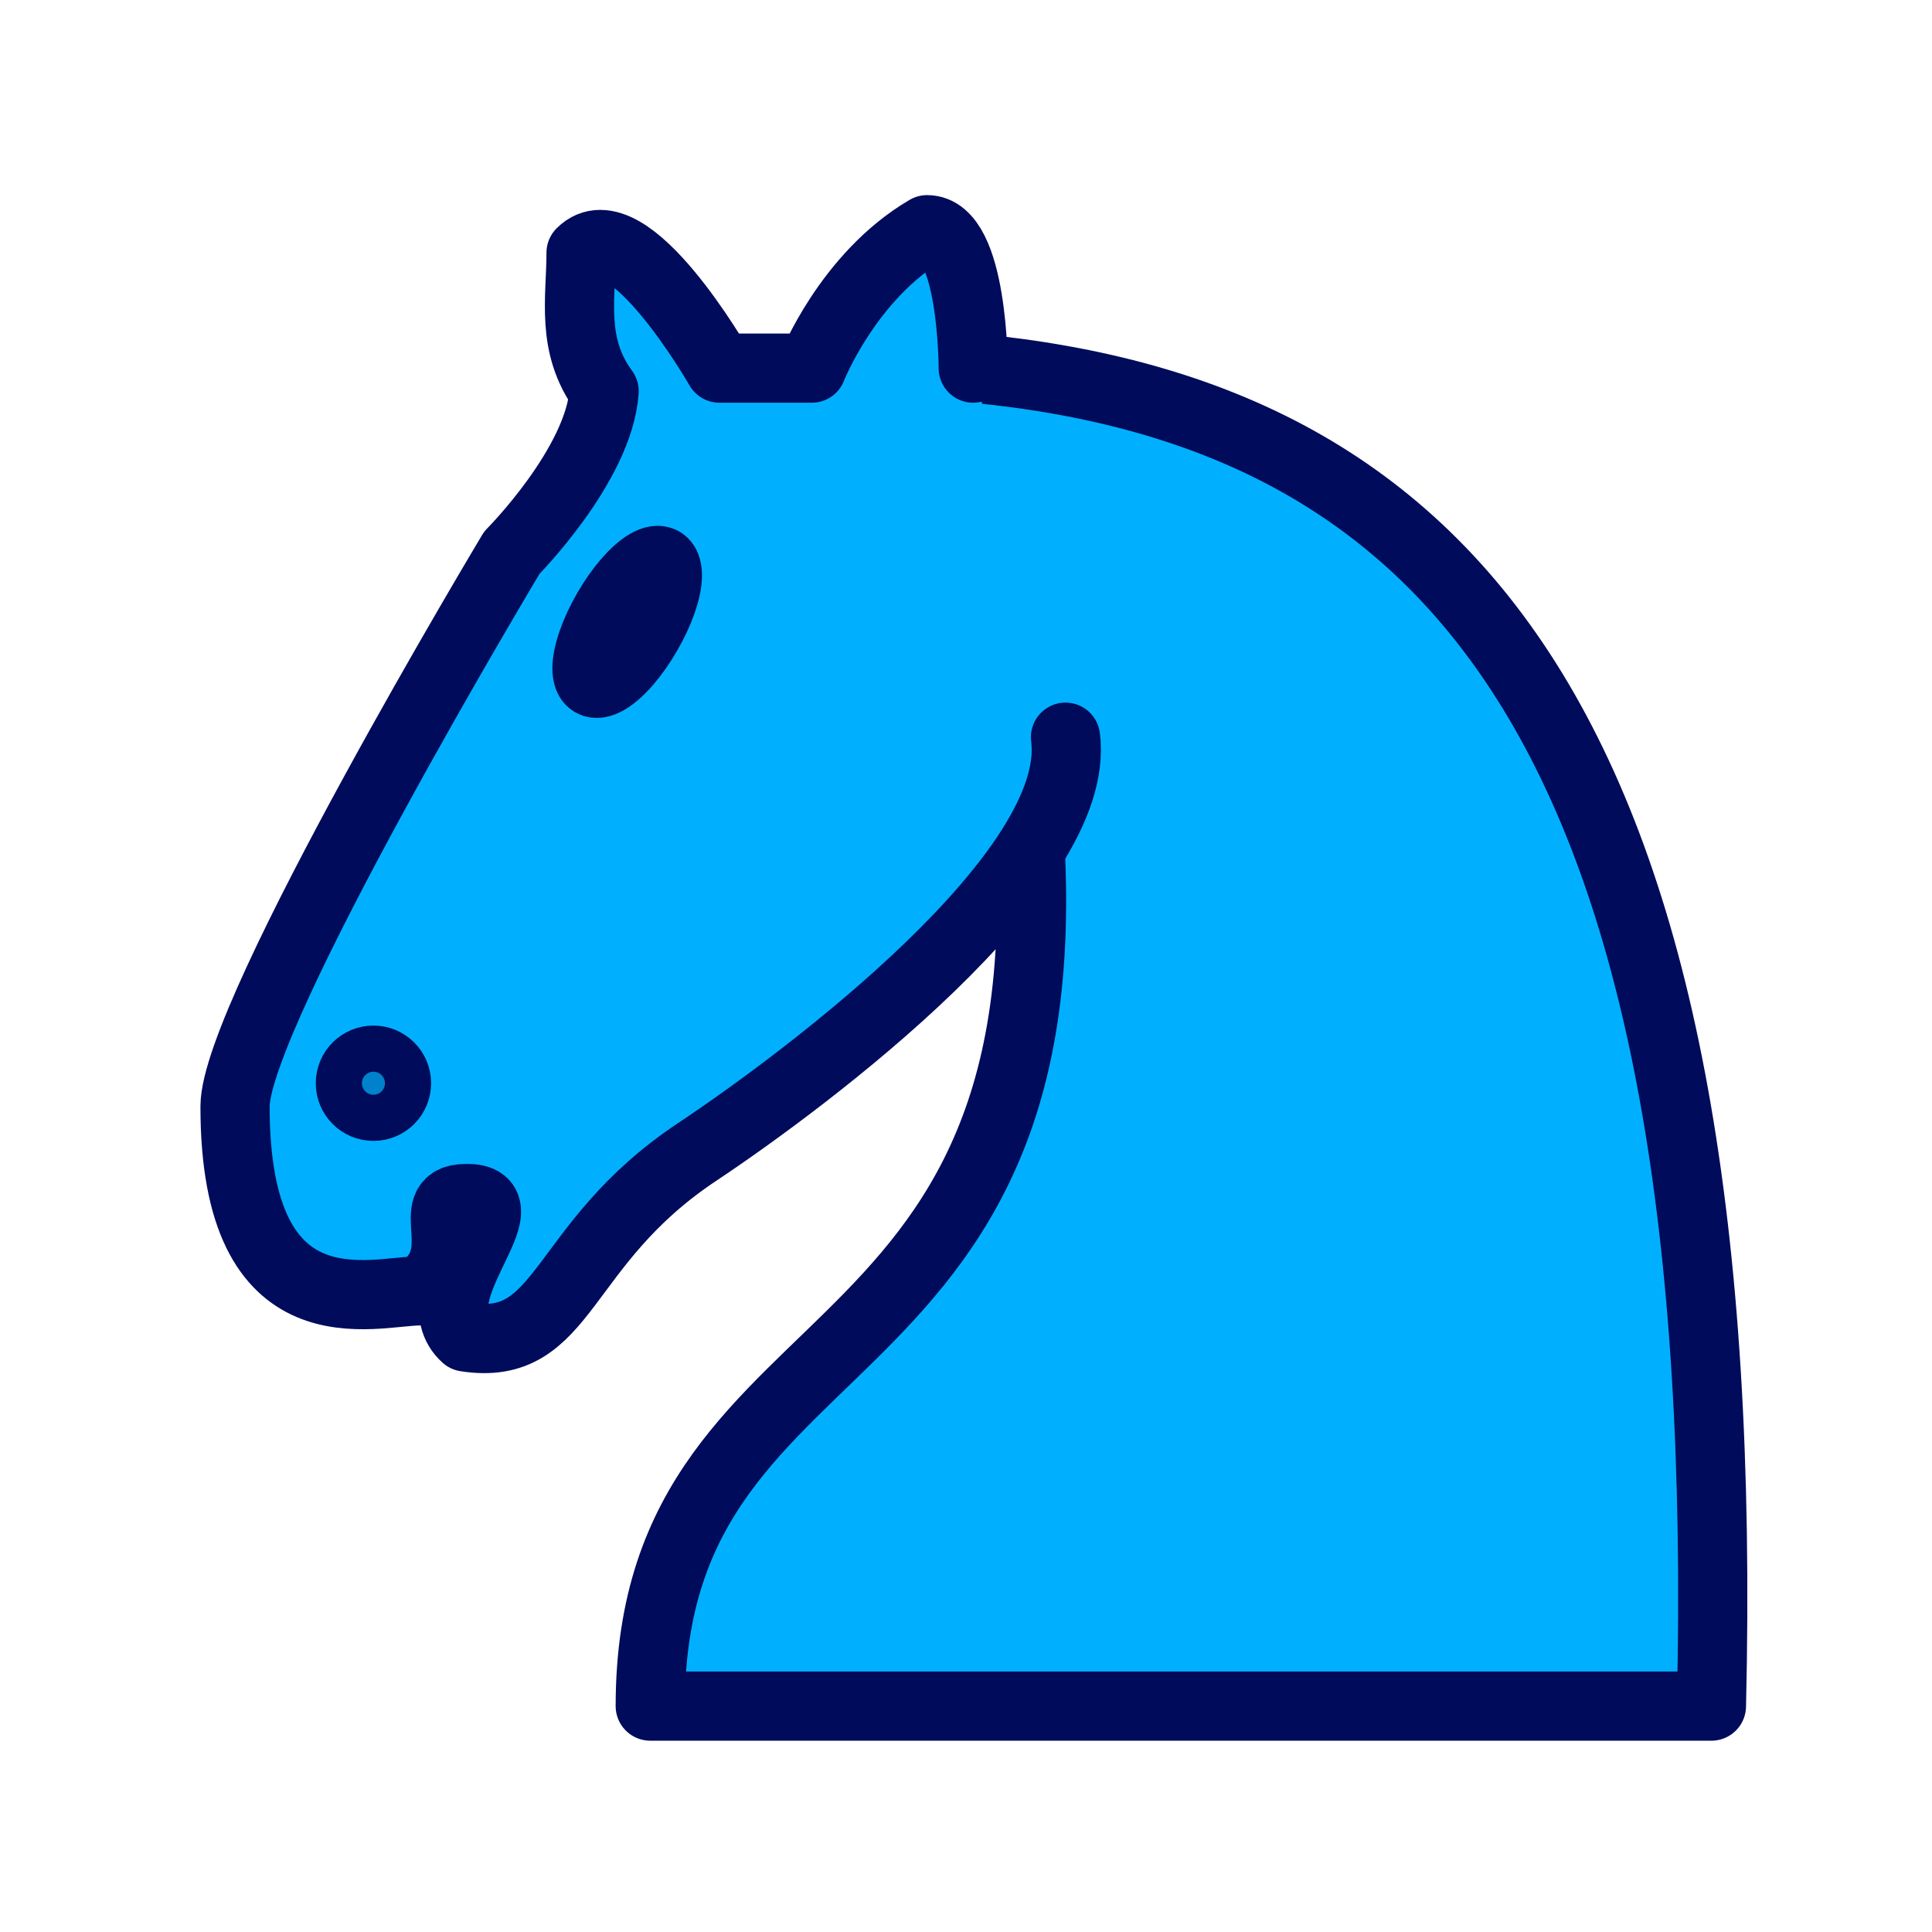
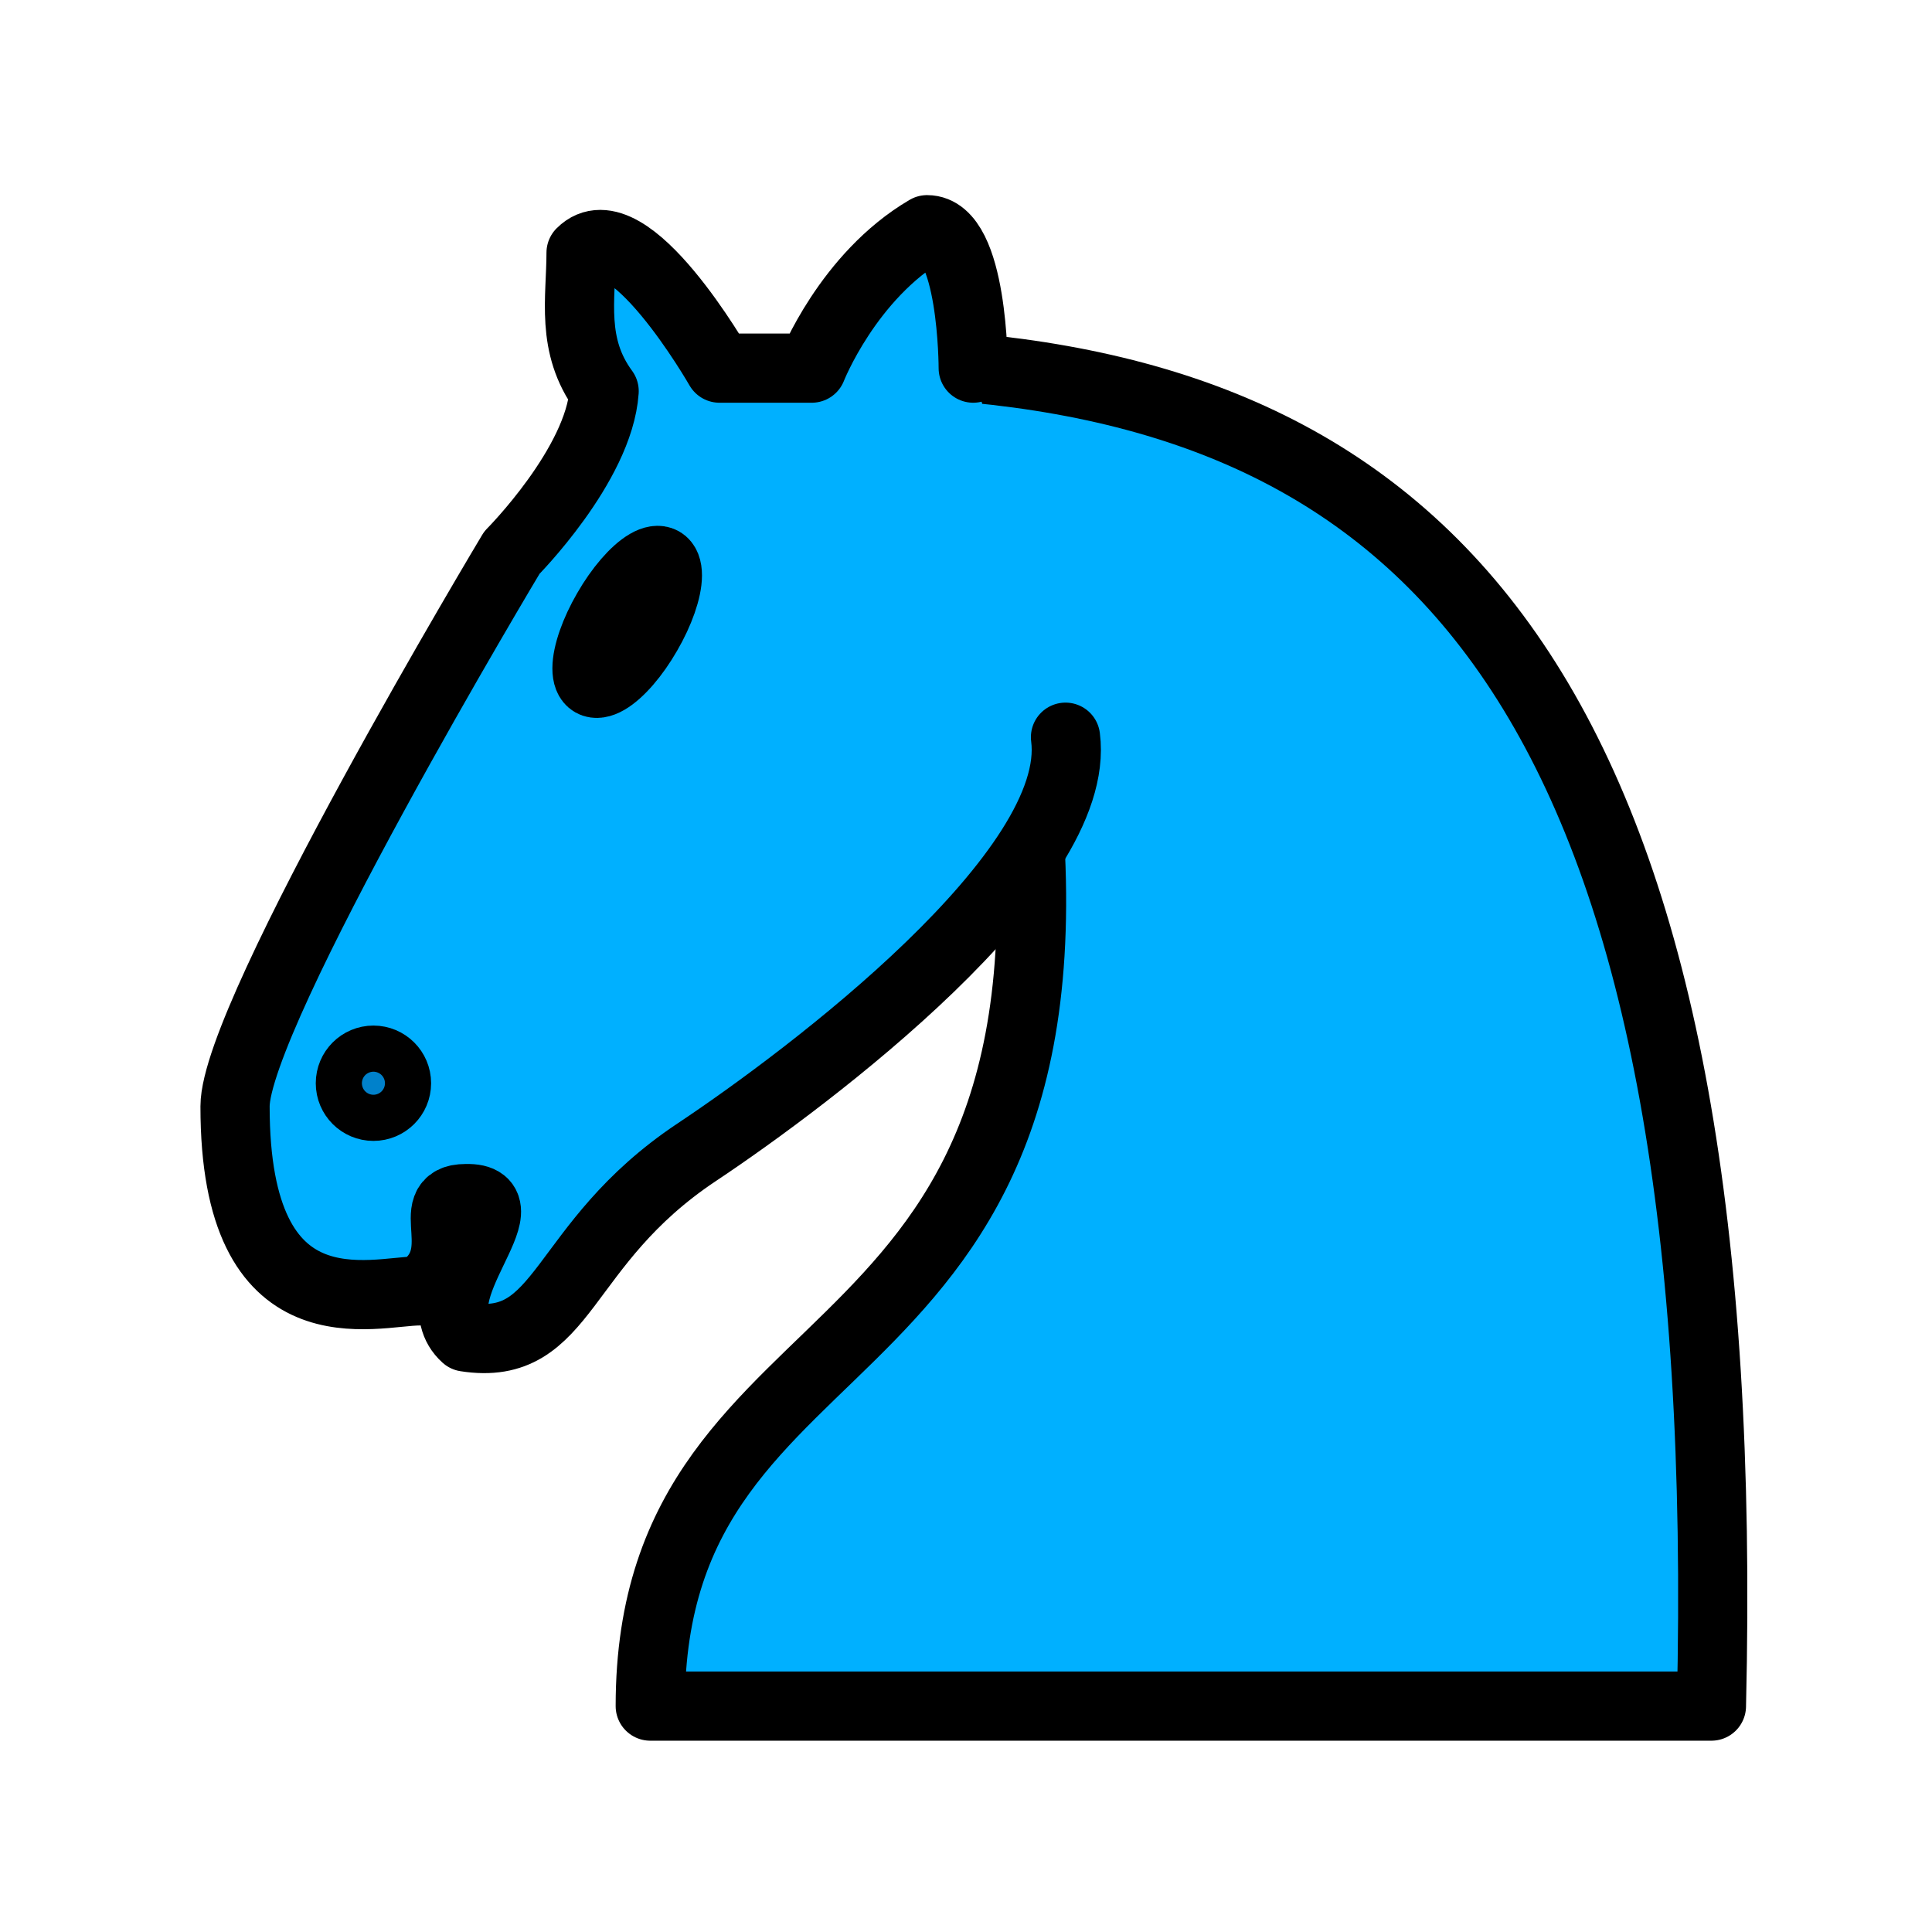
- <svg xmlns="http://www.w3.org/2000/svg" id="svg12" height="100" width="100" version="1.1">
+ <svg xmlns="http://www.w3.org/2000/svg" version="1.1" width="100" height="100" id="svg12">
  <defs id="defs16" />
-   <g style="stroke:#000b5b;stroke-opacity:1" id="g837">
-     <path id="path2" style="fill:#00b0ff;fill-opacity:1;fill-rule:evenodd;stroke:#000b5b;stroke-width:3.582;stroke-linecap:round;stroke-linejoin:round;stroke-miterlimit:4;stroke-dasharray:none;stroke-opacity:1" d="M 50.374,19.053 C 75.448,21.442 89.777,38.158 88.583,88.307 H 33.657 c 0,-21.493 23.881,-15.522 19.104,-50.149" />
-     <path id="path4" style="fill:#00b0ff;fill-opacity:1;fill-rule:evenodd;stroke:#000b5b;stroke-width:3.582;stroke-linecap:round;stroke-linejoin:round;stroke-miterlimit:4;stroke-dasharray:none;stroke-opacity:1" d="m 55.15,38.158 c 0.907,6.949 -13.254,17.6 -19.104,21.493 -7.164,4.776 -6.734,10.364 -11.94,9.552 -2.488,-2.245 3.367,-7.26 0,-7.164 -2.388,0 0.454,2.937 -2.388,4.776 -2.388,0 -9.559,2.388 -9.552,-9.552 0,-4.776 14.328,-28.657 14.328,-28.657 0,0 4.513,-4.537 4.776,-8.358 -1.743,-2.374 -1.194,-4.776 -1.194,-7.164 2.388,-2.388 7.164,5.97 7.164,5.97 h 4.776 c 0,0 1.863,-4.757 5.97,-7.164 2.388,0 2.388,7.164 2.388,7.164" />
-     <path id="path6" style="fill:#0081cb;fill-opacity:1;fill-rule:evenodd;stroke:#000b5b;stroke-width:3.582;stroke-linecap:round;stroke-linejoin:round;stroke-miterlimit:4;stroke-dasharray:none;stroke-opacity:1" d="m 20.523,56.068 a 1.194,1.194 0 1 1 -2.388,0 1.194,1.194 0 1 1 2.388,0 z" />
-     <path id="path8" style="fill:#000000;fill-opacity:1;fill-rule:evenodd;stroke:#000b5b;stroke-width:3.582;stroke-linecap:round;stroke-linejoin:round;stroke-miterlimit:4;stroke-dasharray:none;stroke-opacity:1" d="m 33.497,32.785 a 1.194,3.582 30.001 1 1 -2.068,-1.194 1.194,3.582 30.001 1 1 2.068,1.194 z" />
+   <g id="g837" style="stroke:#000000;stroke-opacity:1">
+     <path d="M 50.374,19.053 C 75.448,21.442 89.777,38.158 88.583,88.307 H 33.657 c 0,-21.493 23.881,-15.522 19.104,-50.149" style="fill:#00b0ff;fill-opacity:1;fill-rule:evenodd;stroke:#000000;stroke-width:3.582;stroke-linecap:round;stroke-linejoin:round;stroke-miterlimit:4;stroke-dasharray:none;stroke-opacity:1" id="path2" />
+     <path d="m 55.15,38.158 c 0.907,6.949 -13.254,17.6 -19.104,21.493 -7.164,4.776 -6.734,10.364 -11.94,9.552 -2.488,-2.245 3.367,-7.26 0,-7.164 -2.388,0 0.454,2.937 -2.388,4.776 -2.388,0 -9.559,2.388 -9.552,-9.552 0,-4.776 14.328,-28.657 14.328,-28.657 0,0 4.513,-4.537 4.776,-8.358 -1.743,-2.374 -1.194,-4.776 -1.194,-7.164 2.388,-2.388 7.164,5.97 7.164,5.97 h 4.776 c 0,0 1.863,-4.757 5.97,-7.164 2.388,0 2.388,7.164 2.388,7.164" style="fill:#00b0ff;fill-opacity:1;fill-rule:evenodd;stroke:#000000;stroke-width:3.582;stroke-linecap:round;stroke-linejoin:round;stroke-miterlimit:4;stroke-dasharray:none;stroke-opacity:1" id="path4" />
+     <path d="m 20.523,56.068 a 1.194,1.194 0 1 1 -2.388,0 1.194,1.194 0 1 1 2.388,0 z" style="fill:#0081cb;fill-opacity:1;fill-rule:evenodd;stroke:#000000;stroke-width:3.582;stroke-linecap:round;stroke-linejoin:round;stroke-miterlimit:4;stroke-dasharray:none;stroke-opacity:1" id="path6" />
+     <path d="m 33.497,32.785 a 1.194,3.582 30.001 1 1 -2.068,-1.194 1.194,3.582 30.001 1 1 2.068,1.194 z" style="fill:#000000;fill-opacity:1;fill-rule:evenodd;stroke:#000000;stroke-width:3.582;stroke-linecap:round;stroke-linejoin:round;stroke-miterlimit:4;stroke-dasharray:none;stroke-opacity:1" id="path8" />
  </g>
</svg>
